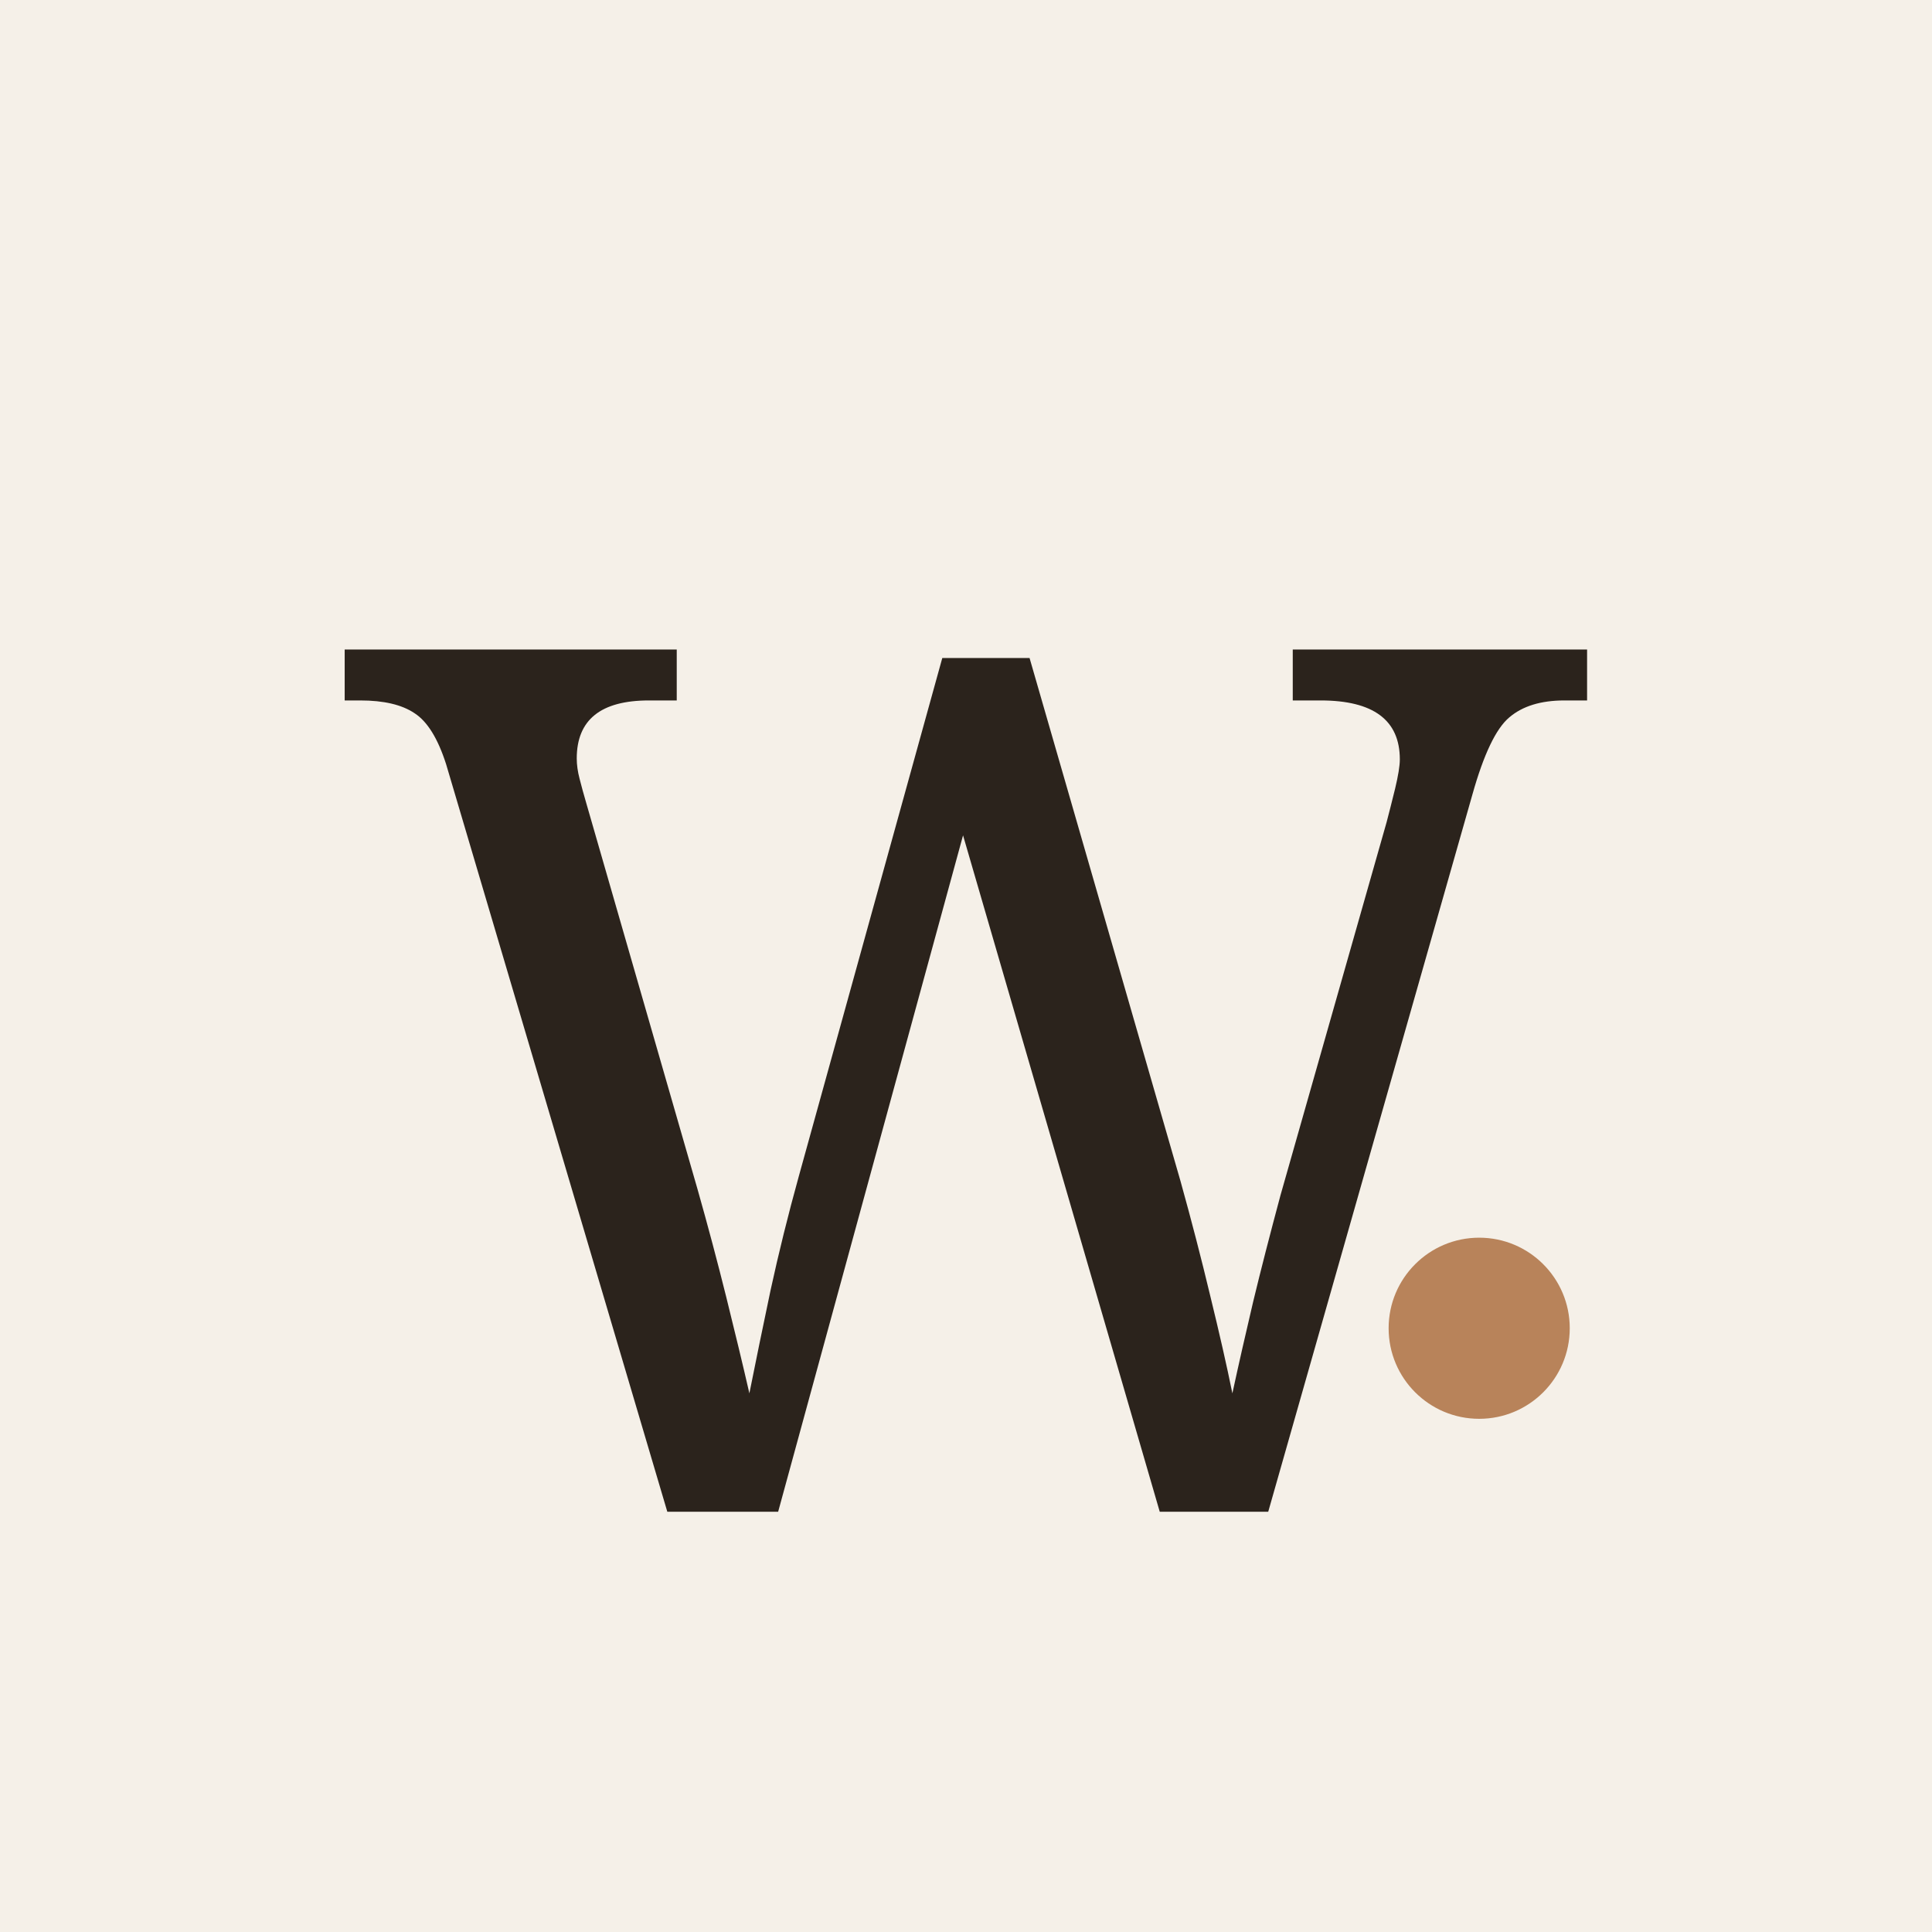
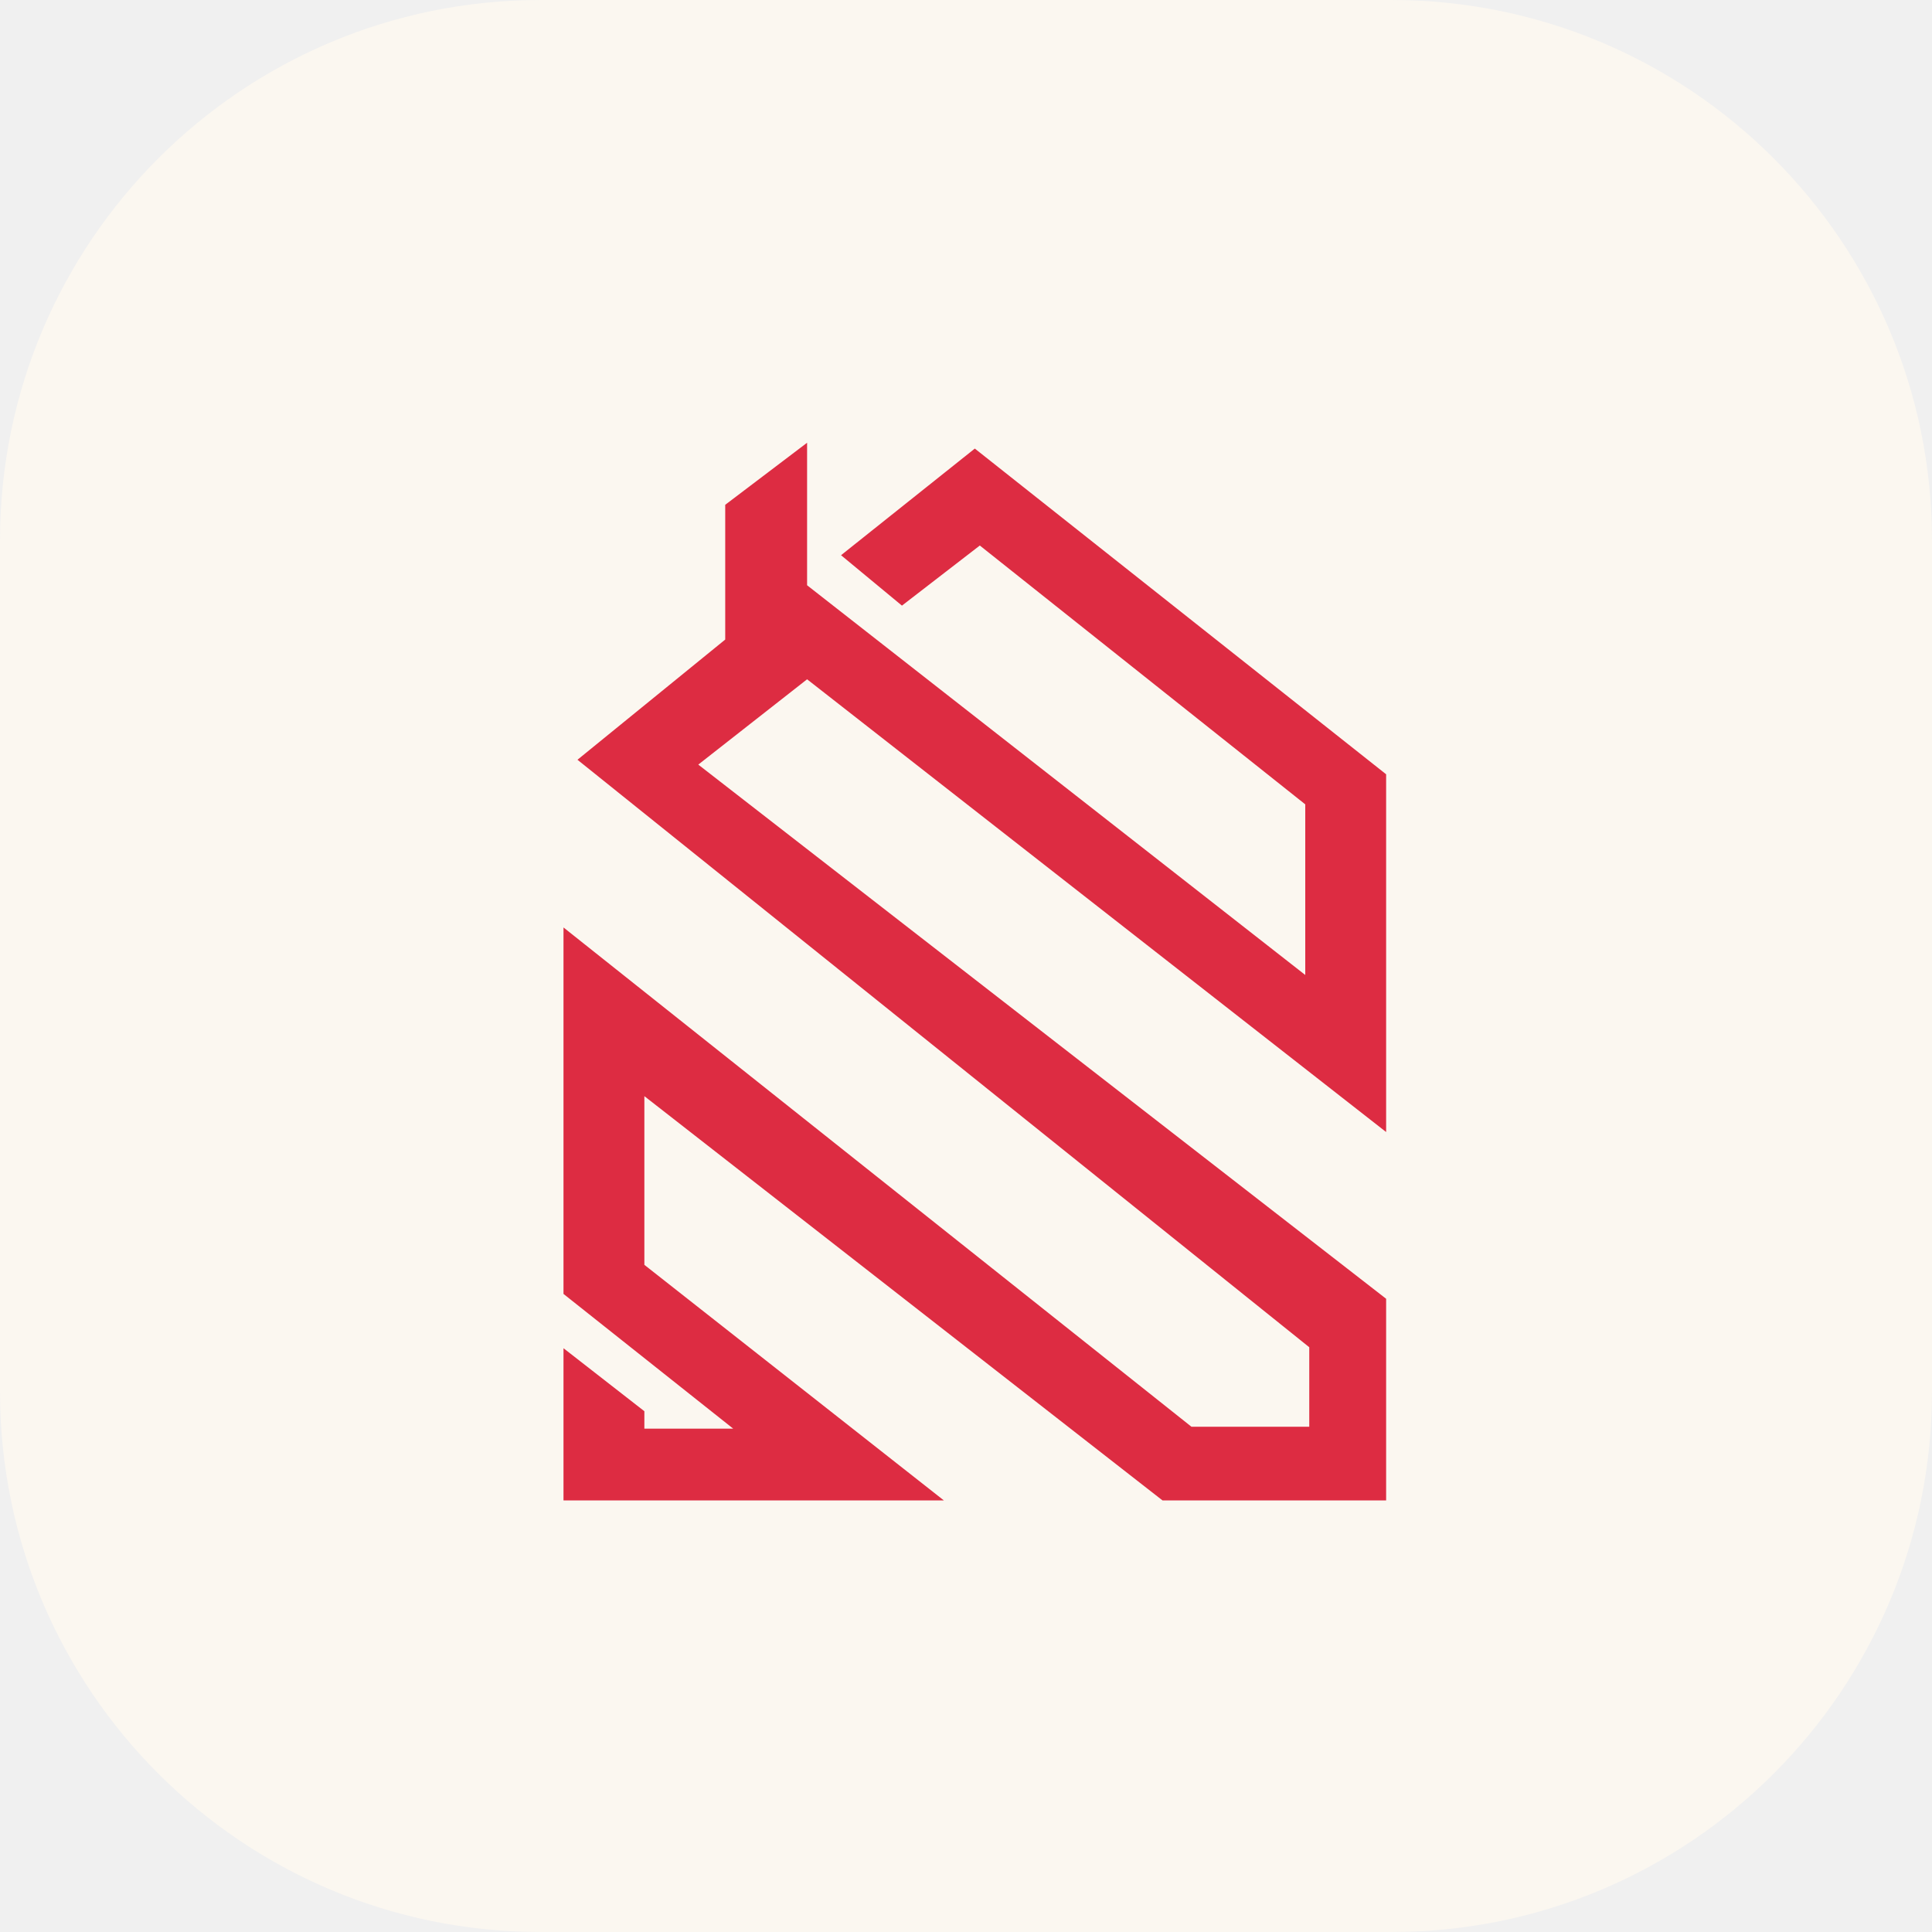
- <svg xmlns="http://www.w3.org/2000/svg" viewBox="0 0 64 64">
-   <rect width="64" height="64" fill="#F5F0E8" />
-   <text x="50%" y="54%" text-anchor="middle" dominant-baseline="central" font-family="'Cormorant Garamond', Georgia, serif" font-weight="500" font-size="40" fill="#2B231C" letter-spacing="1">W</text>
-   <circle cx="49" cy="44" r="3" fill="#B8835A" />
+ <svg xmlns="http://www.w3.org/2000/svg" width="128" height="128" viewBox="0 0 128 128" fill="none">
+   <g clip-path="url(#clip0_7_20)">
+     <mask id="mask0_7_20" style="mask-type:luminance" maskUnits="userSpaceOnUse" x="0" y="0" width="128" height="128">
+       <path d="M92.185 0H35.815C16.035 0 0 16.035 0 35.815V92.185C0 111.965 16.035 128 35.815 128H92.185C111.965 128 128 111.965 128 92.185V35.815C128 16.035 111.965 0 92.185 0Z" fill="white" />
+     </mask>
+     <g mask="url(#mask0_7_20)">
+       <path d="M128 0H0V128H128V0Z" fill="#FBF7F0" />
+       <path d="M42.691 94.653V93.497L37.333 89.323V99.406H62.533L42.691 83.799V72.623L77.019 99.406H91.835V86.047L46.263 50.657L53.472 45.005L91.835 75V51.299L64.584 29.719L55.721 36.784L59.756 40.124L64.915 36.142L86.477 53.291V64.595L53.472 38.775V29.333L48.048 33.444V42.372L38.259 50.336L86.742 89.258V94.525H78.937L37.333 61.447V85.726L48.578 94.653H42.691Z" fill="#DD2C42" />
+     </g>
+   </g>
+   <defs>
+     <clipPath id="clip0_7_20">
+       <rect width="128" height="128" fill="white" />
+     </clipPath>
+   </defs>
</svg>
